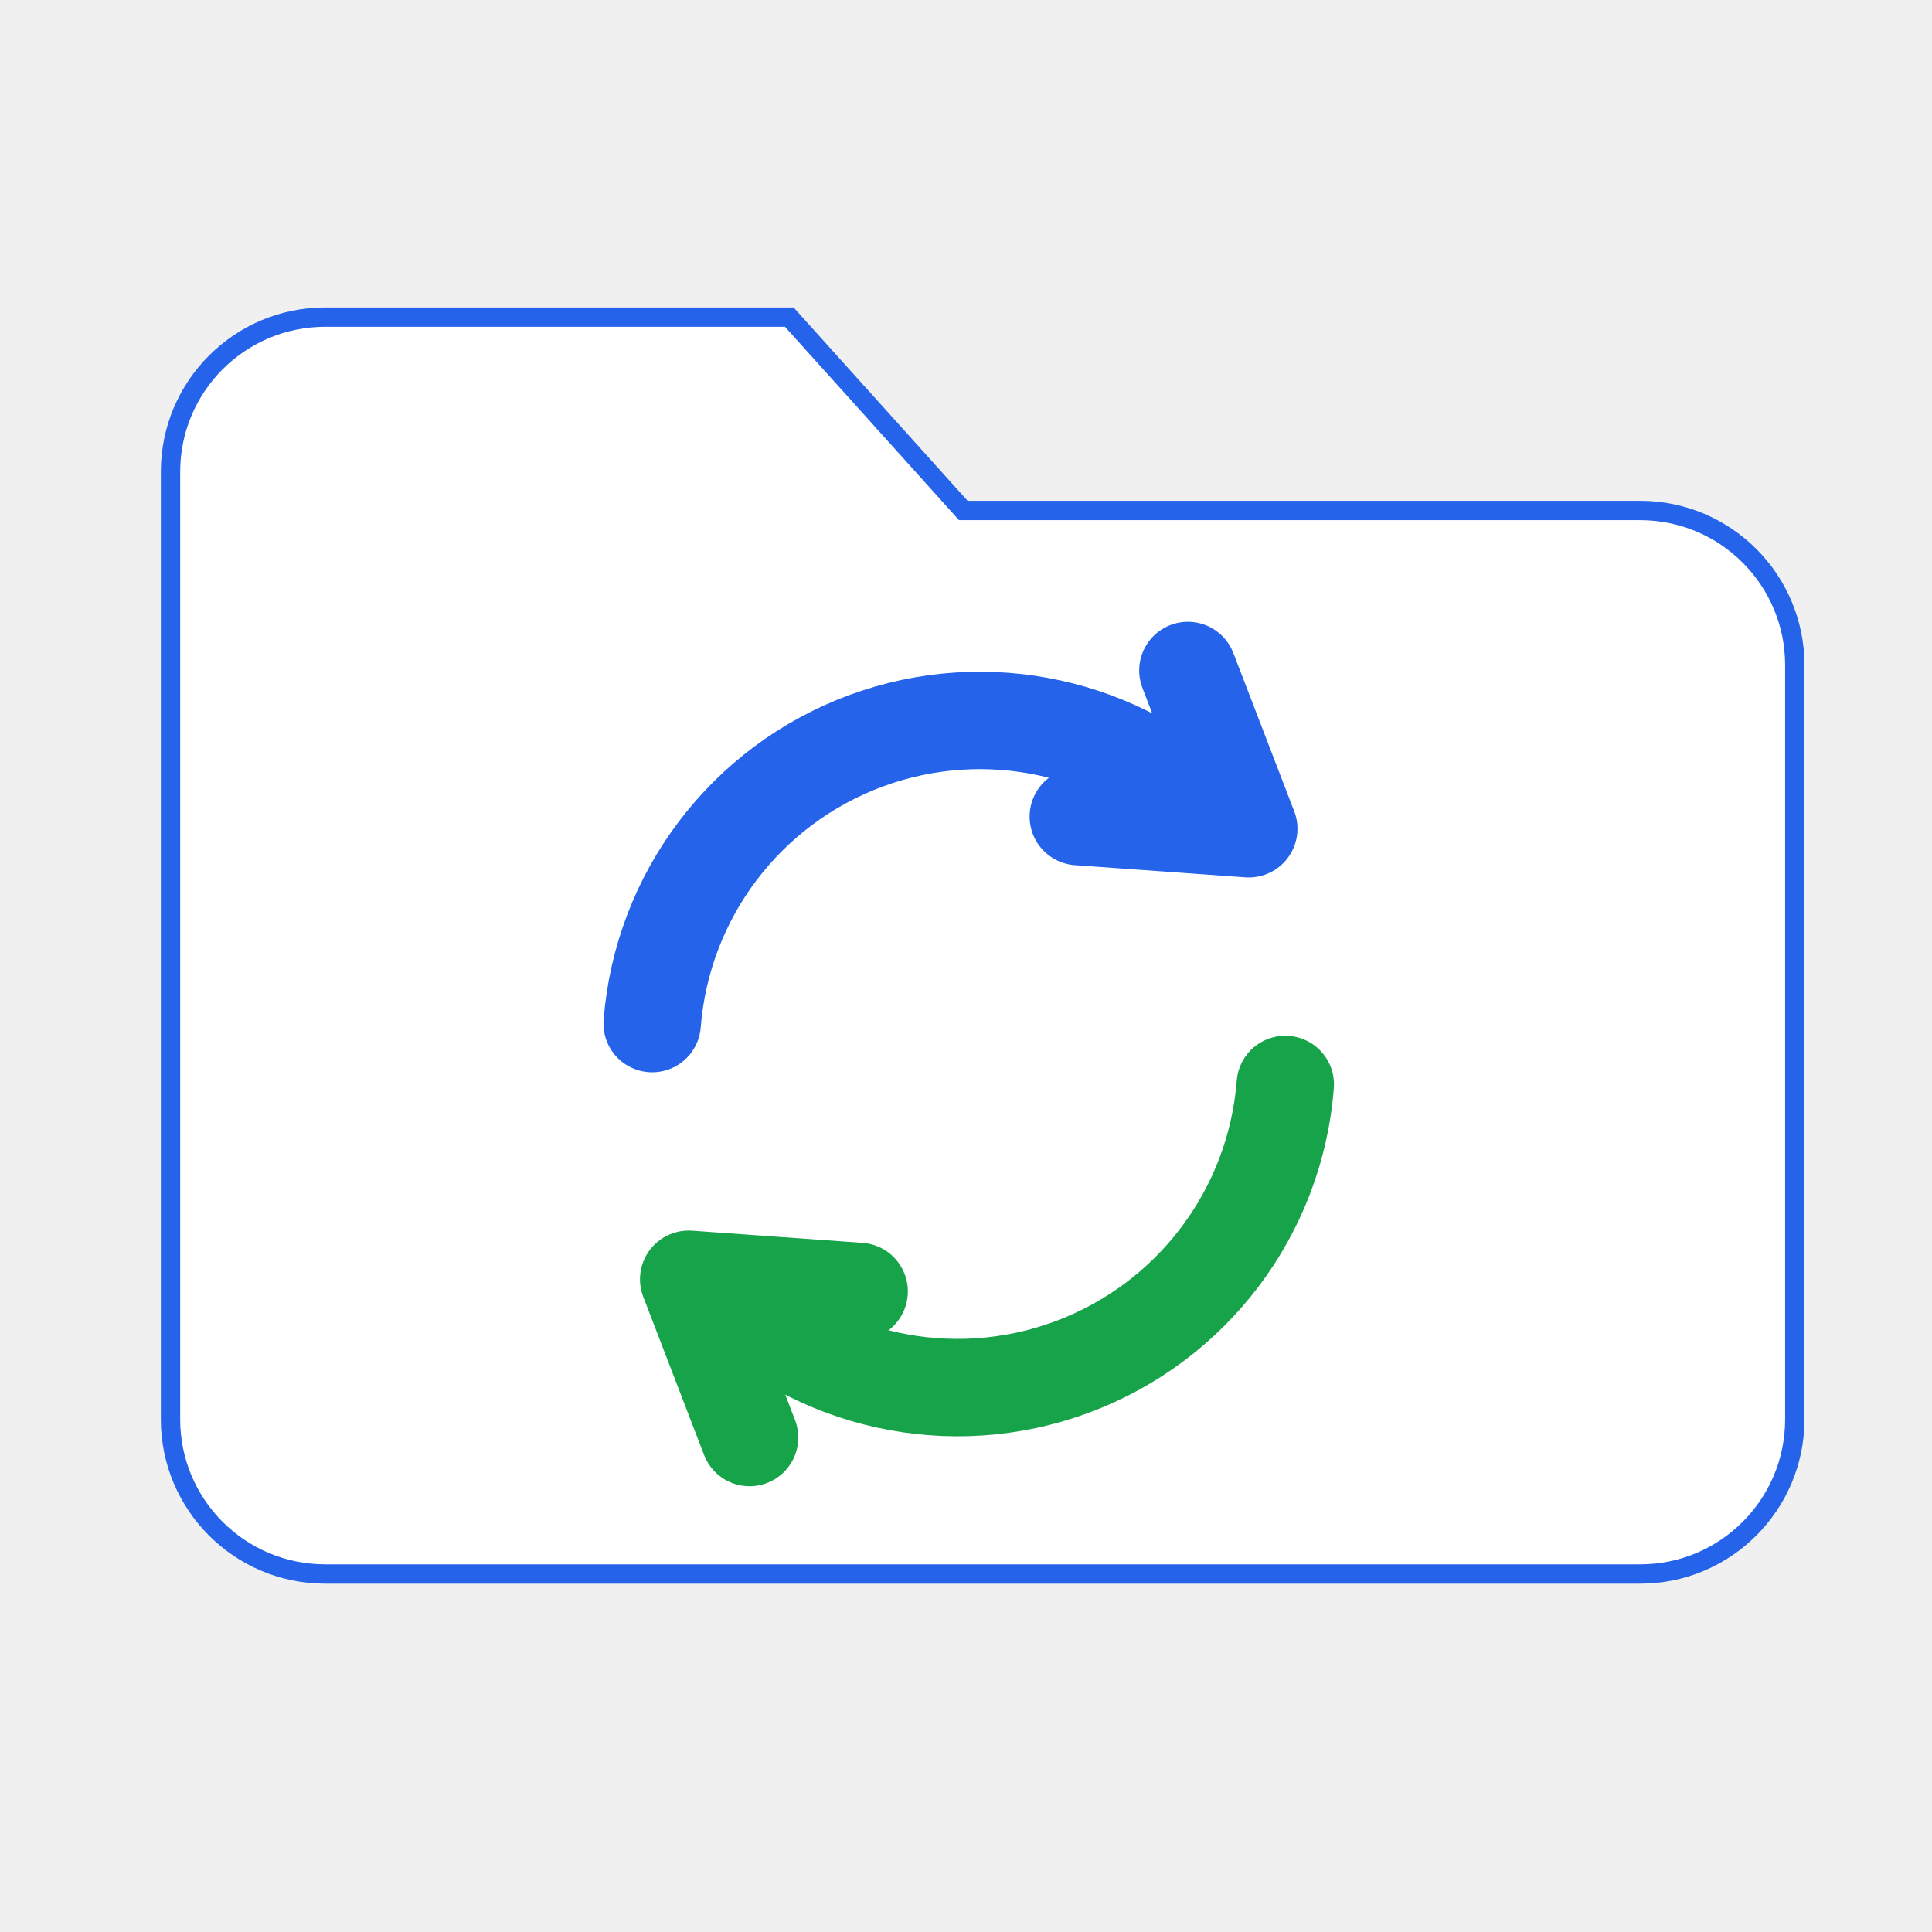
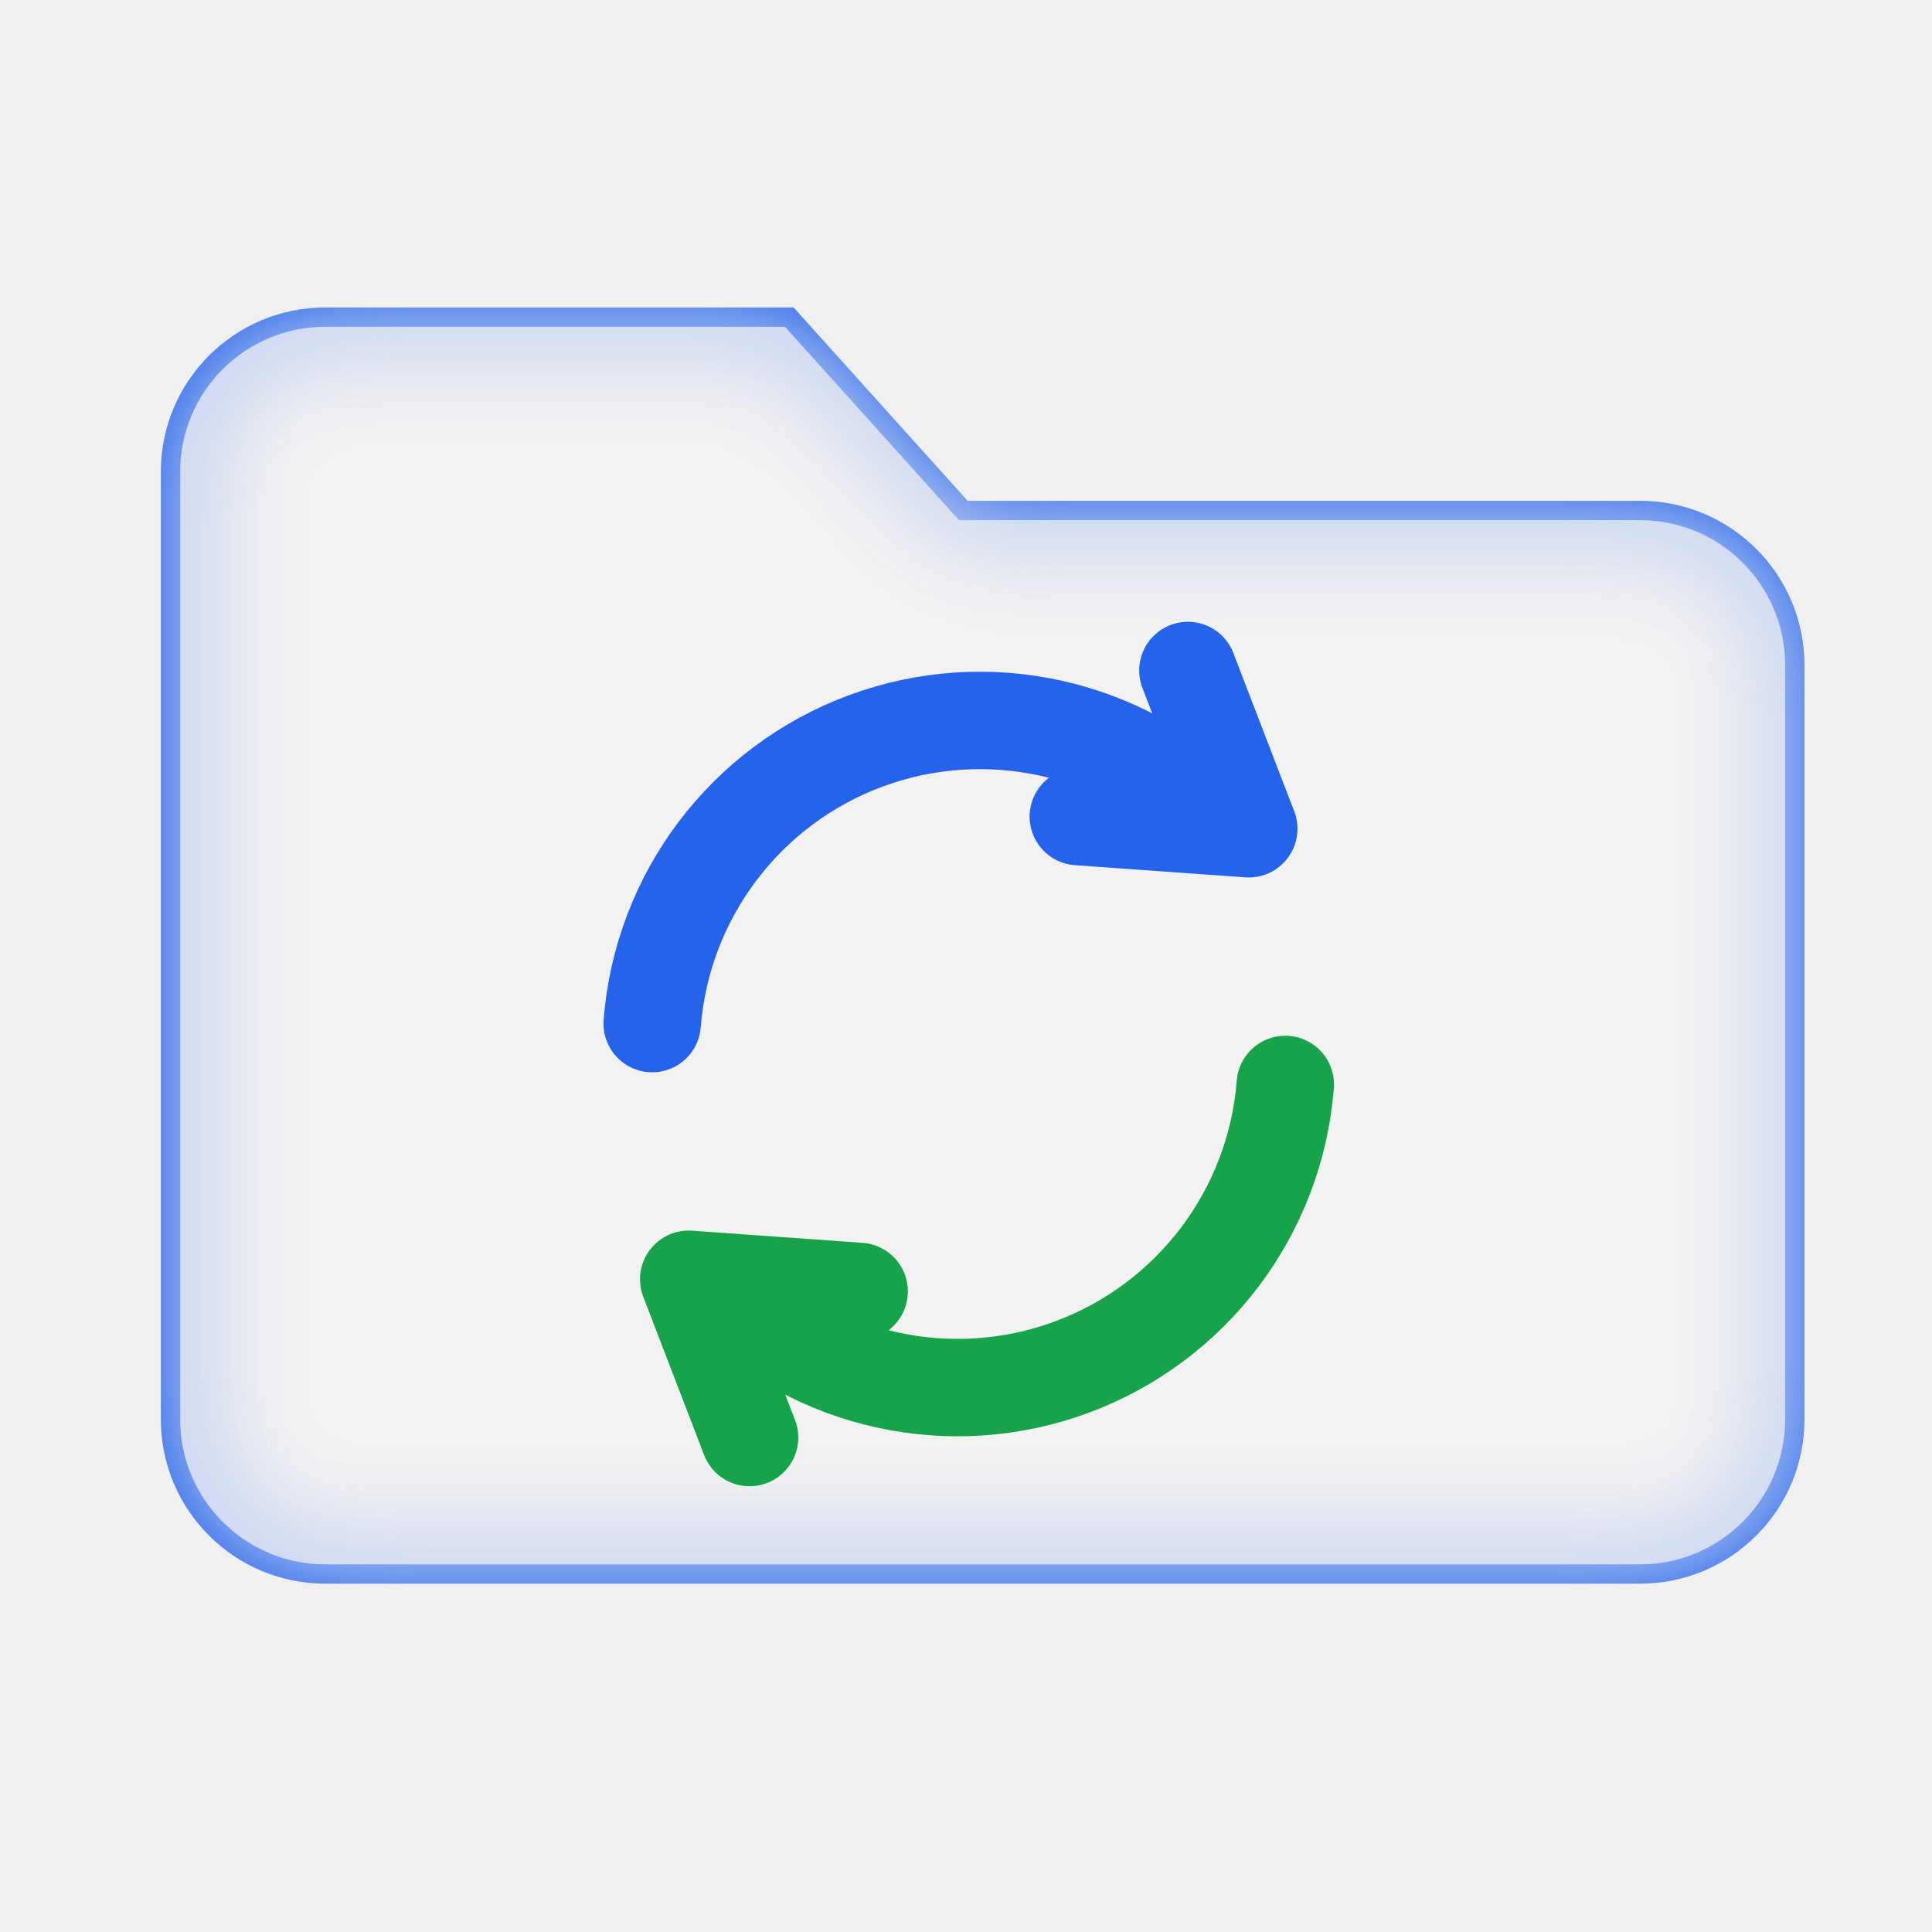
<svg xmlns="http://www.w3.org/2000/svg" viewBox="0 0 128 128" version="1.1" id="svg85">
-   <defs id="defs89" />
-   <path d="M 11.297,31.259 A 10.249,10.249 0 0 1 21.545,21.01 h 30.747 l 11.53,12.811 h 44.839 a 10.249,10.249 0 0 1 10.249,10.249 V 94.033 A 10.249,10.249 0 0 1 108.661,104.282 H 21.545 A 10.249,10.249 0 0 1 11.297,94.033 Z" fill="#ffffff" id="path75" style="stroke-width:1.281;stroke:#2563eb;stroke-opacity:1" />
+   <defs id="defs89">
+     <filter style="color-interpolation-filters:sRGB;" id="filter4131" x="-0.14" y="-0.181" width="1.285" height="1.361">
+       <feFlood flood-opacity="0.467" flood-color="rgb(116,156,198)" result="flood" id="feFlood4121" />
+       <feComposite in="SourceGraphic" in2="flood" operator="out" result="composite1" id="feComposite4123" />
+       <feGaussianBlur in="composite1" stdDeviation="3" result="blur" id="feGaussianBlur4125" />
+       <feOffset dx="0.316" dy="0" result="offset" id="feOffset4127" />
+       <feComposite in="offset" in2="SourceGraphic" operator="atop" result="fbSourceGraphic" id="feComposite4129" />
+       <feColorMatrix result="fbSourceGraphicAlpha" in="fbSourceGraphic" values="0 0 0 -1 0 0 0 0 -1 0 0 0 0 -1 0 0 0 0 1 0" id="feColorMatrix4133" />
+       <feFlood id="feFlood4135" flood-opacity="0.467" flood-color="rgb(116,156,198)" result="flood" in="fbSourceGraphic" />
+       <feComposite in2="flood" id="feComposite4137" in="fbSourceGraphic" operator="out" result="composite1" />
+       <feGaussianBlur id="feGaussianBlur4139" in="composite1" stdDeviation="3" result="blur" />
+       <feOffset id="feOffset4141" dx="0.316" dy="0" result="offset" />
+       <feComposite in2="fbSourceGraphic" id="feComposite4143" in="offset" operator="atop" result="composite2" />
+     </filter>
+   </defs>
+   <path d="M 11.297,31.259 A 10.249,10.249 0 0 1 21.545,21.01 h 30.747 l 11.53,12.811 h 44.839 a 10.249,10.249 0 0 1 10.249,10.249 V 94.033 A 10.249,10.249 0 0 1 108.661,104.282 H 21.545 A 10.249,10.249 0 0 1 11.297,94.033 Z" fill="#ffffff" id="path75" style="stroke-width:1.281;stroke:#2563eb;stroke-opacity:1;fill:#f2f2f2;fill-opacity:1;filter:url(#filter4131)" />
  <path d="m 43.208,67.815 a 21.78,21.78 0 0 1 37.106,-13.713" fill="none" stroke="#2563eb" stroke-linecap="round" stroke-width="6.453" id="path77" />
  <path d="M 78.701,44.422 82.734,54.908 71.441,54.102" fill="none" stroke="#2563eb" stroke-linecap="round" stroke-linejoin="round" stroke-width="6.453" id="path79" />
  <path d="m 85.154,71.848 a 21.78,21.78 0 0 1 -37.106,13.713" fill="none" stroke="#16a34a" stroke-linecap="round" stroke-width="6.453" id="path81" />
  <path d="M 49.661,95.241 45.628,84.755 56.921,85.561" fill="none" stroke="#16a34a" stroke-linecap="round" stroke-linejoin="round" stroke-width="6.453" id="path83" />
</svg>
